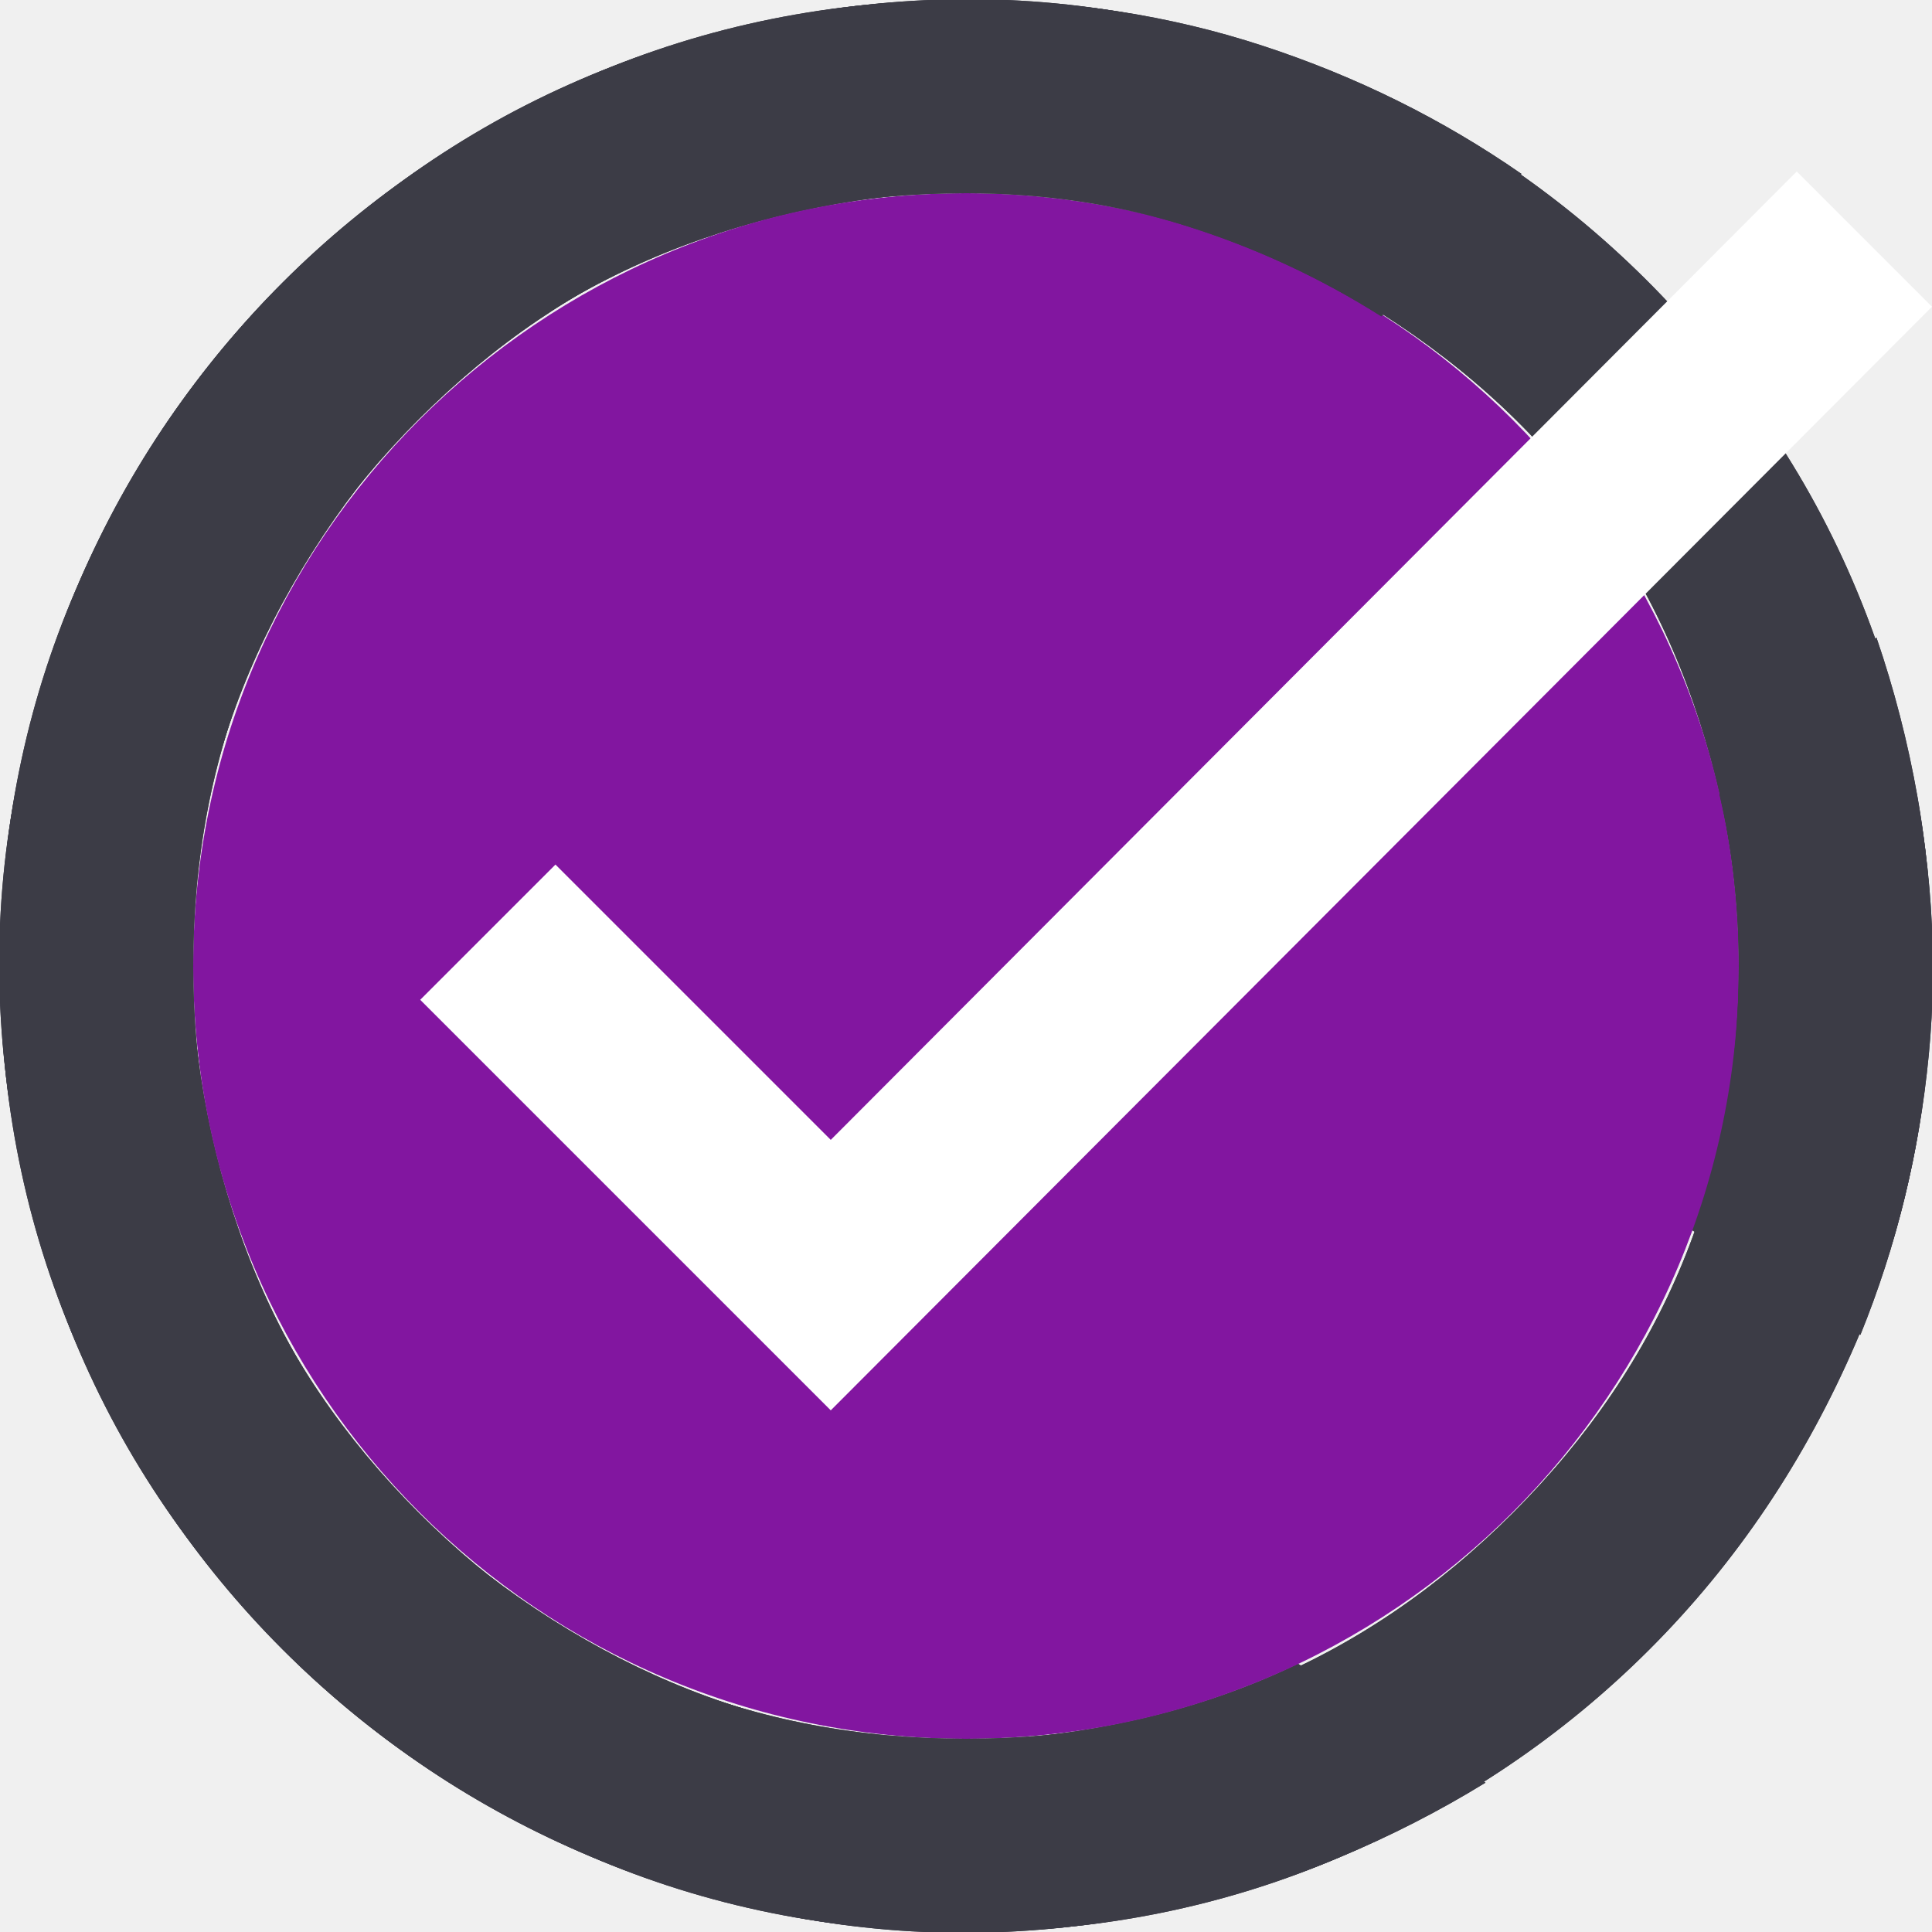
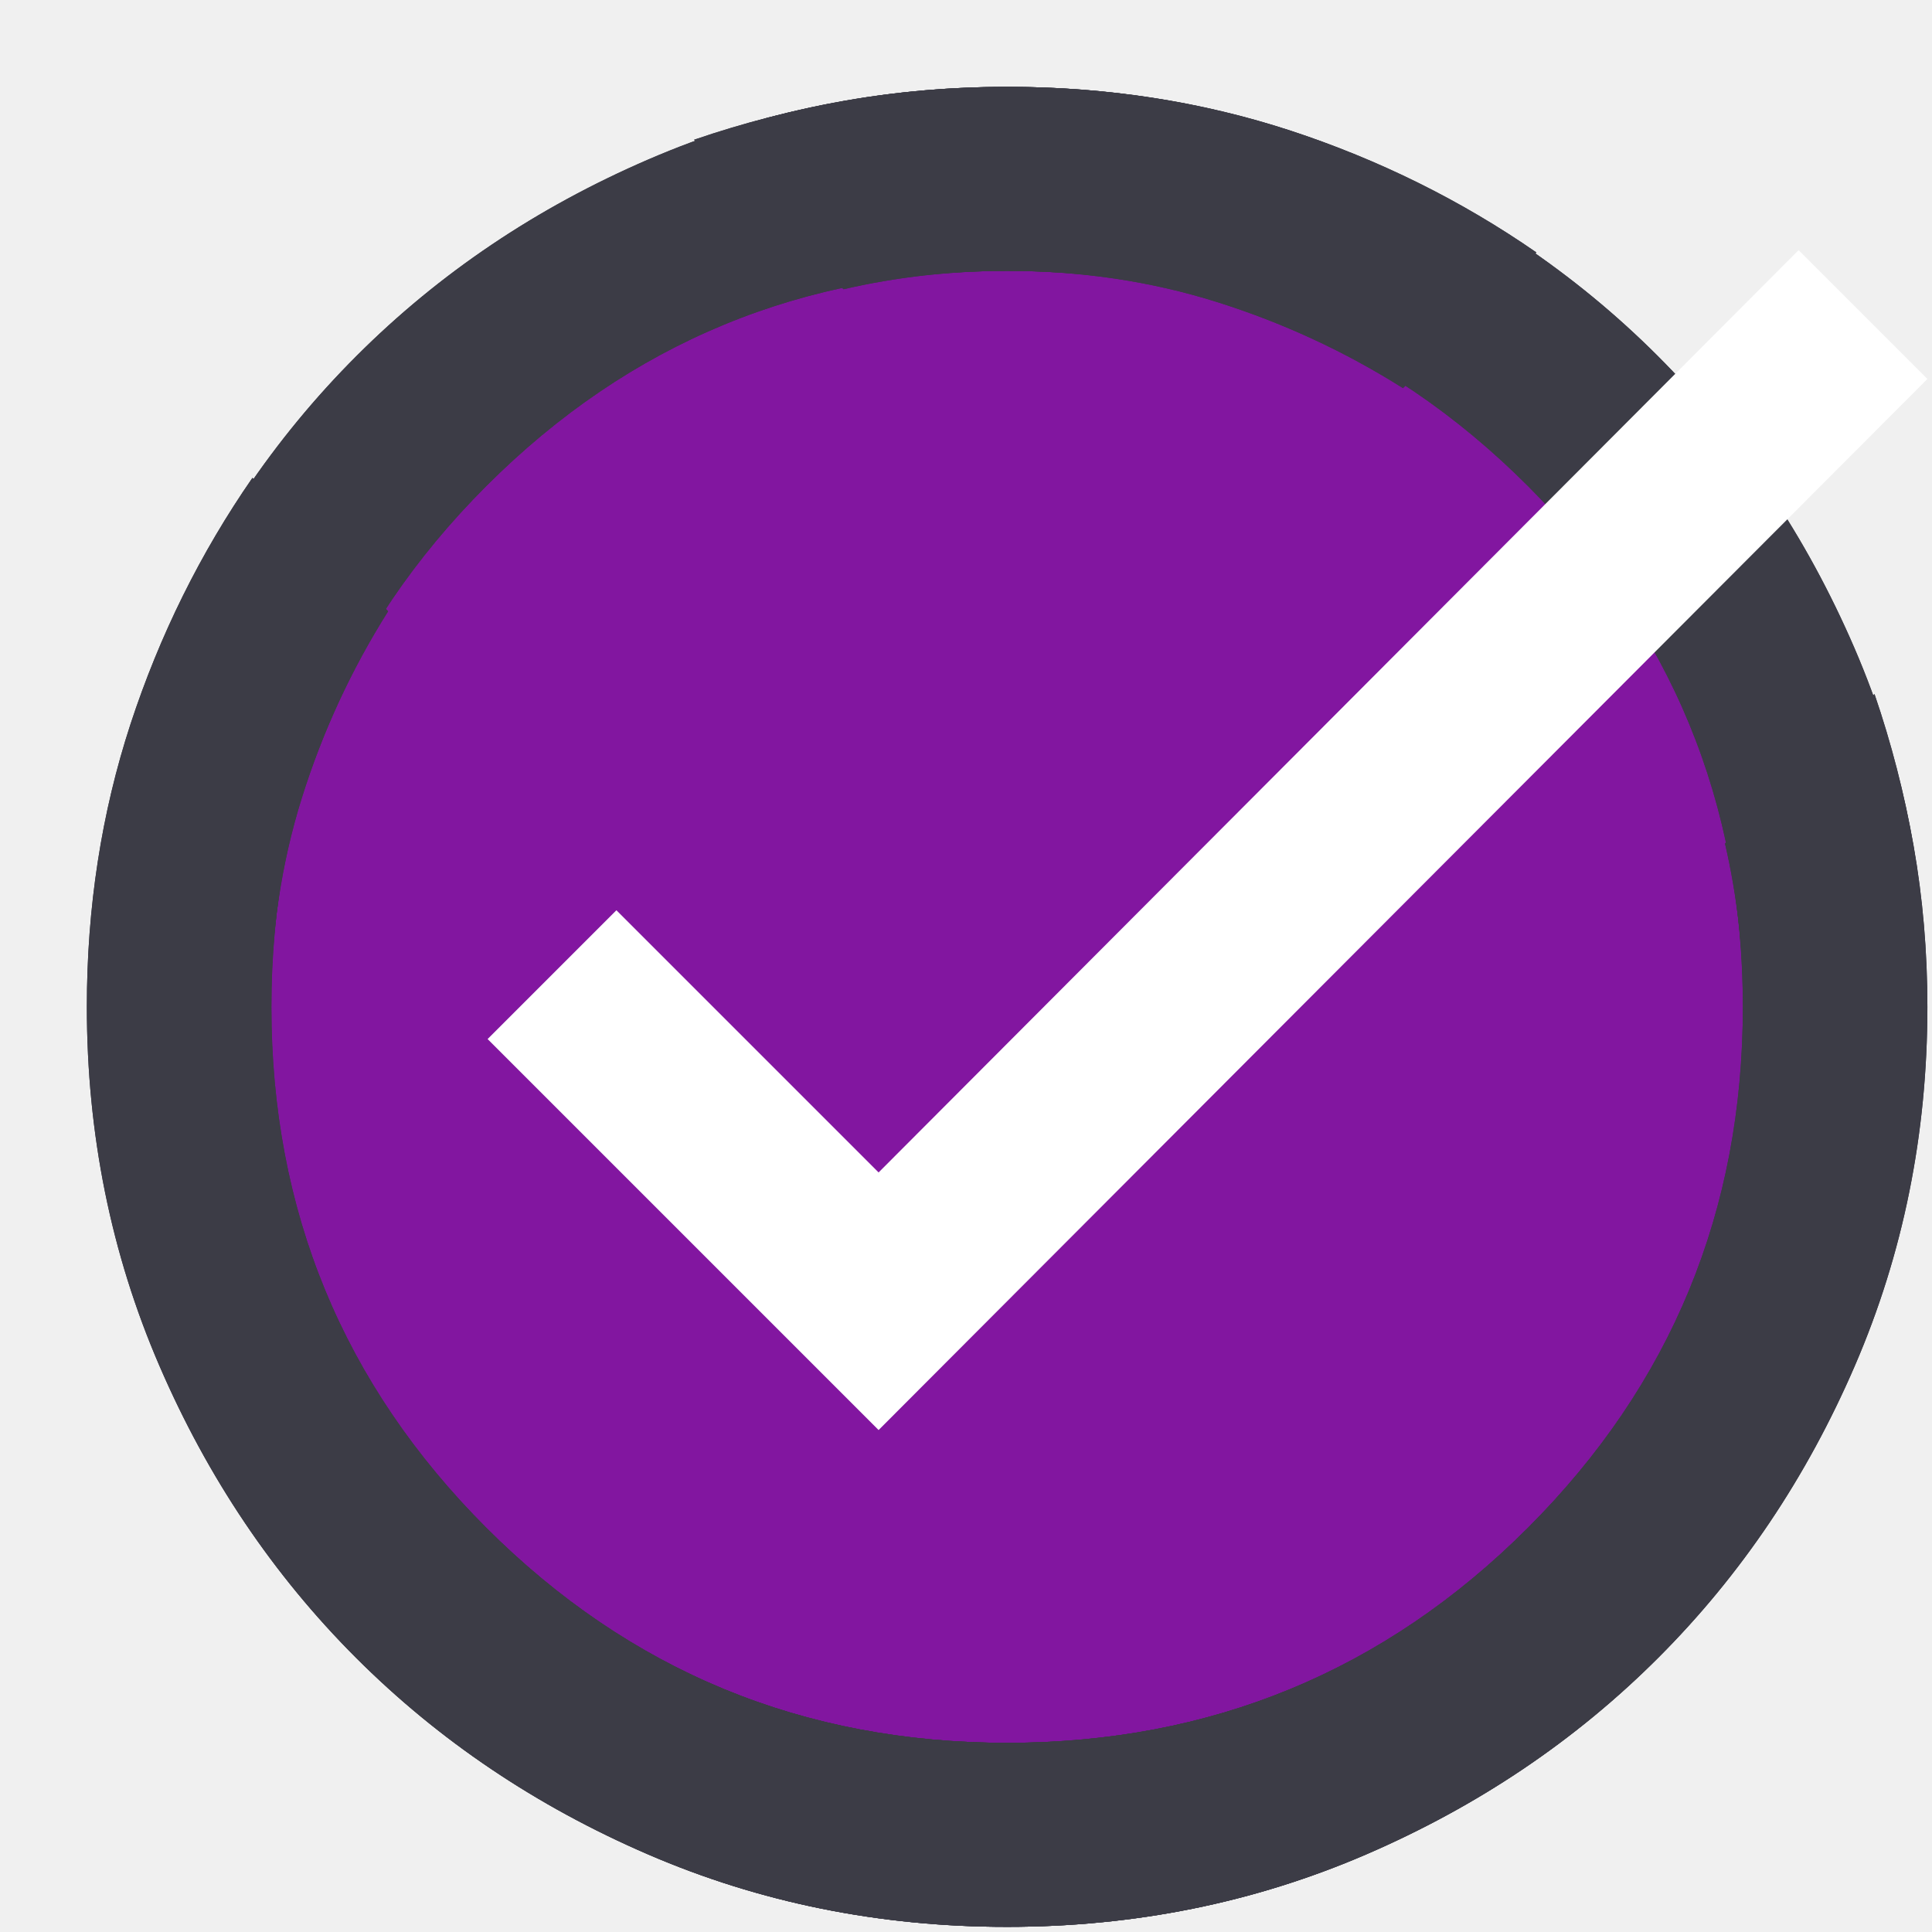
- <svg xmlns="http://www.w3.org/2000/svg" width="20" height="20" viewBox="0 0 20 20" fill="none">
-   <path d="M0.242 12.186C-0.061 10.836 -0.089 9.51 0.158 8.208C0.404 6.906 0.868 5.718 1.549 4.643C2.231 3.568 3.108 2.641 4.18 1.863C5.253 1.085 6.464 0.544 7.814 0.242C9.163 -0.061 10.489 -0.089 11.791 0.158C13.093 0.404 14.282 0.868 15.357 1.549C16.432 2.231 17.358 3.108 18.137 4.18C18.915 5.253 19.456 6.464 19.758 7.814C19.995 8.871 20.064 9.906 19.967 10.918C19.869 11.931 19.633 12.897 19.259 13.818L17.502 12.726C17.754 12.02 17.911 11.293 17.974 10.545C18.037 9.796 17.981 9.032 17.806 8.251C17.322 6.088 16.149 4.416 14.287 3.237C12.426 2.057 10.414 1.709 8.251 2.194C6.088 2.678 4.416 3.851 3.236 5.712C2.056 7.574 1.709 9.586 2.193 11.749C2.678 13.912 3.851 15.584 5.712 16.764C7.574 17.943 9.586 18.291 11.749 17.806C12.041 17.741 12.331 17.659 12.616 17.561C12.902 17.463 13.175 17.35 13.437 17.223L15.378 18.454C14.898 18.749 14.392 19.008 13.861 19.229C13.33 19.451 12.771 19.627 12.186 19.758C10.836 20.061 9.51 20.089 8.208 19.842C6.906 19.596 5.718 19.132 4.643 18.451C3.568 17.769 2.641 16.892 1.863 15.82C1.085 14.747 0.544 13.536 0.242 12.186Z" fill="#3C3C46" />
-   <path d="M0.242 12.186C-0.061 10.836 -0.089 9.51 0.158 8.208C0.404 6.906 0.868 5.718 1.549 4.643C2.231 3.568 3.108 2.641 4.18 1.863C5.253 1.085 6.464 0.544 7.814 0.242C9.163 -0.061 10.489 -0.089 11.791 0.158C13.093 0.404 14.282 0.868 15.357 1.549C16.432 2.231 17.358 3.108 18.137 4.18C18.915 5.253 19.456 6.464 19.758 7.814C19.995 8.871 20.064 9.906 19.967 10.918C19.869 11.931 19.633 12.897 19.259 13.818L17.502 12.726C17.754 12.02 17.911 11.293 17.974 10.545C18.037 9.796 17.981 9.032 17.806 8.251C17.322 6.088 16.149 4.416 14.287 3.237C12.426 2.057 10.414 1.709 8.251 2.194C6.088 2.678 4.416 3.851 3.236 5.712C2.056 7.574 1.709 9.586 2.193 11.749C2.678 13.912 3.851 15.584 5.712 16.764C7.574 17.943 9.586 18.291 11.749 17.806C12.041 17.741 12.331 17.659 12.616 17.561C12.902 17.463 13.175 17.35 13.437 17.223L15.378 18.454C14.898 18.749 14.392 19.008 13.861 19.229C13.33 19.451 12.771 19.627 12.186 19.758C10.836 20.061 9.51 20.089 8.208 19.842C6.906 19.596 5.718 19.132 4.643 18.451C3.568 17.769 2.641 16.892 1.863 15.82C1.085 14.747 0.544 13.536 0.242 12.186Z" fill="#3C3C46" />
-   <path d="M18 10C18 14.418 14.418 18 10 18C5.582 18 2 14.418 2 10C2 5.582 5.582 2 10 2C14.418 2 18 5.582 18 10Z" fill="#8216A0" />
-   <path d="M10 20C8.617 20 7.317 19.738 6.1 19.212C4.883 18.688 3.825 17.975 2.925 17.075C2.025 16.175 1.312 15.117 0.787 13.9C0.262 12.683 -0 11.383 -0 10C-0 8.617 0.262 7.317 0.787 6.1C1.312 4.883 2.025 3.825 2.925 2.925C3.825 2.025 4.883 1.312 6.1 0.787C7.317 0.263 8.617 -2.61702e-07 10 -2.61702e-07C11.083 -2.61702e-07 12.108 0.158 13.075 0.475C14.042 0.792 14.933 1.233 15.75 1.8L14.3 3.275C13.667 2.875 12.992 2.562 12.275 2.337C11.558 2.112 10.8 2 10 2C7.783 2 5.896 2.779 4.337 4.338C2.779 5.896 2 7.783 2 10C2 12.217 2.779 14.104 4.337 15.662C5.896 17.221 7.783 18 10 18C12.217 18 14.104 17.221 15.662 15.662C17.221 14.104 18 12.217 18 10C18 9.7 17.983 9.4 17.95 9.1C17.917 8.8 17.867 8.508 17.8 8.225L19.425 6.6C19.608 7.133 19.75 7.683 19.85 8.25C19.95 8.817 20 9.4 20 10C20 11.383 19.737 12.683 19.212 13.9C18.687 15.117 17.975 16.175 17.075 17.075C16.175 17.975 15.117 18.688 13.9 19.212C12.683 19.738 11.383 20 10 20Z" fill="#3C3C46" />
-   <path d="M10 20C8.617 20 7.317 19.738 6.1 19.212C4.883 18.688 3.825 17.975 2.925 17.075C2.025 16.175 1.312 15.117 0.787 13.9C0.262 12.683 -0 11.383 -0 10C-0 8.617 0.262 7.317 0.787 6.1C1.312 4.883 2.025 3.825 2.925 2.925C3.825 2.025 4.883 1.312 6.1 0.787C7.317 0.263 8.617 -2.61702e-07 10 -2.61702e-07C11.083 -2.61702e-07 12.108 0.158 13.075 0.475C14.042 0.792 14.933 1.233 15.75 1.8L14.3 3.275C13.667 2.875 12.992 2.562 12.275 2.337C11.558 2.112 10.8 2 10 2C7.783 2 5.896 2.779 4.337 4.338C2.779 5.896 2 7.783 2 10C2 12.217 2.779 14.104 4.337 15.662C5.896 17.221 7.783 18 10 18C12.217 18 14.104 17.221 15.662 15.662C17.221 14.104 18 12.217 18 10C18 9.7 17.983 9.4 17.95 9.1C17.917 8.8 17.867 8.508 17.8 8.225L19.425 6.6C19.608 7.133 19.75 7.683 19.85 8.25C19.95 8.817 20 9.4 20 10C20 11.383 19.737 12.683 19.212 13.9C18.687 15.117 17.975 16.175 17.075 17.075C16.175 17.975 15.117 18.688 13.9 19.212C12.683 19.738 11.383 20 10 20Z" fill="#3C3C46" />
-   <path d="M4.35 10.35L8.6 14.6L20 3.175L18.6 1.775L8.6 11.8L5.75 8.95L4.35 10.35Z" fill="white" />
+ <svg xmlns="http://www.w3.org/2000/svg" width="21" height="21" viewBox="0 0 21 21" fill="none">
+   <circle cx="11" cy="11" r="9" fill="#8216A0" />
+   <path d="M20.944 10.944C20.944 12.328 20.682 13.628 20.157 14.844C19.632 16.061 18.919 17.119 18.019 18.019C17.119 18.919 16.061 19.632 14.844 20.157C13.628 20.682 12.328 20.944 10.944 20.944C9.561 20.944 8.261 20.682 7.044 20.157C5.828 19.632 4.769 18.919 3.869 18.019C2.969 17.119 2.257 16.061 1.732 14.844C1.207 13.628 0.944 12.328 0.944 10.944C0.944 9.861 1.103 8.836 1.419 7.869C1.736 6.903 2.178 6.011 2.744 5.194L4.219 6.644C3.819 7.278 3.507 7.953 3.282 8.669C3.057 9.386 2.944 10.144 2.944 10.944C2.944 13.161 3.724 15.049 5.282 16.607C6.84 18.165 8.728 18.944 10.944 18.944C13.161 18.944 15.049 18.165 16.607 16.607C18.165 15.049 18.944 13.161 18.944 10.944C18.944 8.728 18.165 6.84 16.607 5.282C15.049 3.724 13.161 2.944 10.944 2.944C10.644 2.944 10.344 2.961 10.044 2.994C9.744 3.028 9.453 3.078 9.169 3.144L7.544 1.519C8.078 1.336 8.628 1.194 9.194 1.094C9.761 0.994 10.344 0.944 10.944 0.944C12.328 0.944 13.628 1.207 14.844 1.732C16.061 2.257 17.119 2.969 18.019 3.869C18.919 4.769 19.632 5.828 20.157 7.044C20.682 8.261 20.944 9.561 20.944 10.944Z" fill="#3C3C46" />
+   <path d="M20.944 10.944C20.944 12.328 20.682 13.628 20.157 14.844C19.632 16.061 18.919 17.119 18.019 18.019C17.119 18.919 16.061 19.632 14.844 20.157C13.628 20.682 12.328 20.944 10.944 20.944C9.561 20.944 8.261 20.682 7.044 20.157C5.828 19.632 4.769 18.919 3.869 18.019C2.969 17.119 2.257 16.061 1.732 14.844C1.207 13.628 0.944 12.328 0.944 10.944C0.944 9.861 1.103 8.836 1.419 7.869C1.736 6.903 2.178 6.011 2.744 5.194L4.219 6.644C3.819 7.278 3.507 7.953 3.282 8.669C3.057 9.386 2.944 10.144 2.944 10.944C2.944 13.161 3.724 15.049 5.282 16.607C6.84 18.165 8.728 18.944 10.944 18.944C13.161 18.944 15.049 18.165 16.607 16.607C18.165 15.049 18.944 13.161 18.944 10.944C18.944 8.728 18.165 6.84 16.607 5.282C15.049 3.724 13.161 2.944 10.944 2.944C10.644 2.944 10.344 2.961 10.044 2.994C9.744 3.028 9.453 3.078 9.169 3.144L7.544 1.519C8.078 1.336 8.628 1.194 9.194 1.094C9.761 0.994 10.344 0.944 10.944 0.944C12.328 0.944 13.628 1.207 14.844 1.732C16.061 2.257 17.119 2.969 18.019 3.869C18.919 4.769 19.632 5.828 20.157 7.044C20.682 8.261 20.944 9.561 20.944 10.944Z" fill="#3C3C46" />
+   <path d="M10.95 20.944C9.566 20.944 8.266 20.682 7.05 20.157C5.833 19.632 4.775 18.919 3.875 18.019C2.975 17.119 2.262 16.061 1.737 14.844C1.212 13.628 0.95 12.328 0.95 10.944C0.95 9.561 1.212 8.261 1.737 7.044C2.262 5.828 2.975 4.769 3.875 3.869C4.775 2.969 5.833 2.257 7.05 1.732C8.266 1.207 9.566 0.944 10.95 0.944C12.033 0.944 13.058 1.103 14.025 1.419C14.991 1.736 15.883 2.178 16.7 2.744L15.25 4.219C14.616 3.819 13.941 3.507 13.225 3.282C12.508 3.057 11.75 2.944 10.95 2.944C8.733 2.944 6.846 3.723 5.287 5.282C3.729 6.84 2.95 8.728 2.95 10.944C2.95 13.161 3.729 15.048 5.287 16.607C6.846 18.165 8.733 18.944 10.95 18.944C13.166 18.944 15.054 18.165 16.612 16.607C18.171 15.048 18.95 13.161 18.95 10.944C18.95 10.644 18.933 10.344 18.9 10.044C18.866 9.744 18.816 9.453 18.75 9.169L20.375 7.544C20.558 8.078 20.7 8.628 20.8 9.194C20.9 9.761 20.95 10.344 20.95 10.944C20.95 12.328 20.687 13.628 20.162 14.844C19.637 16.061 18.925 17.119 18.025 18.019C17.125 18.919 16.066 19.632 14.85 20.157C13.633 20.682 12.333 20.944 10.95 20.944Z" fill="#3C3C46" />
+   <path d="M10.95 20.944C9.566 20.944 8.266 20.682 7.05 20.157C5.833 19.632 4.775 18.919 3.875 18.019C2.975 17.119 2.262 16.061 1.737 14.844C1.212 13.628 0.95 12.328 0.95 10.944C0.95 9.561 1.212 8.261 1.737 7.044C2.262 5.828 2.975 4.769 3.875 3.869C4.775 2.969 5.833 2.257 7.05 1.732C8.266 1.207 9.566 0.944 10.95 0.944C12.033 0.944 13.058 1.103 14.025 1.419C14.991 1.736 15.883 2.178 16.7 2.744L15.25 4.219C14.616 3.819 13.941 3.507 13.225 3.282C12.508 3.057 11.75 2.944 10.95 2.944C8.733 2.944 6.846 3.723 5.287 5.282C3.729 6.84 2.95 8.728 2.95 10.944C2.95 13.161 3.729 15.048 5.287 16.607C6.846 18.165 8.733 18.944 10.95 18.944C13.166 18.944 15.054 18.165 16.612 16.607C18.171 15.048 18.95 13.161 18.95 10.944C18.95 10.644 18.933 10.344 18.9 10.044C18.866 9.744 18.816 9.453 18.75 9.169L20.375 7.544C20.558 8.078 20.7 8.628 20.8 9.194C20.9 9.761 20.95 10.344 20.95 10.944C20.95 12.328 20.687 13.628 20.162 14.844C19.637 16.061 18.925 17.119 18.025 18.019C17.125 18.919 16.066 19.632 14.85 20.157C13.633 20.682 12.333 20.944 10.95 20.944Z" fill="#3C3C46" />
+   <path d="M5.3 11.294L9.55 15.544L20.95 4.119L19.55 2.719L14.55 7.732L9.55 12.744L6.7 9.894L5.3 11.294Z" fill="white" />
</svg>
